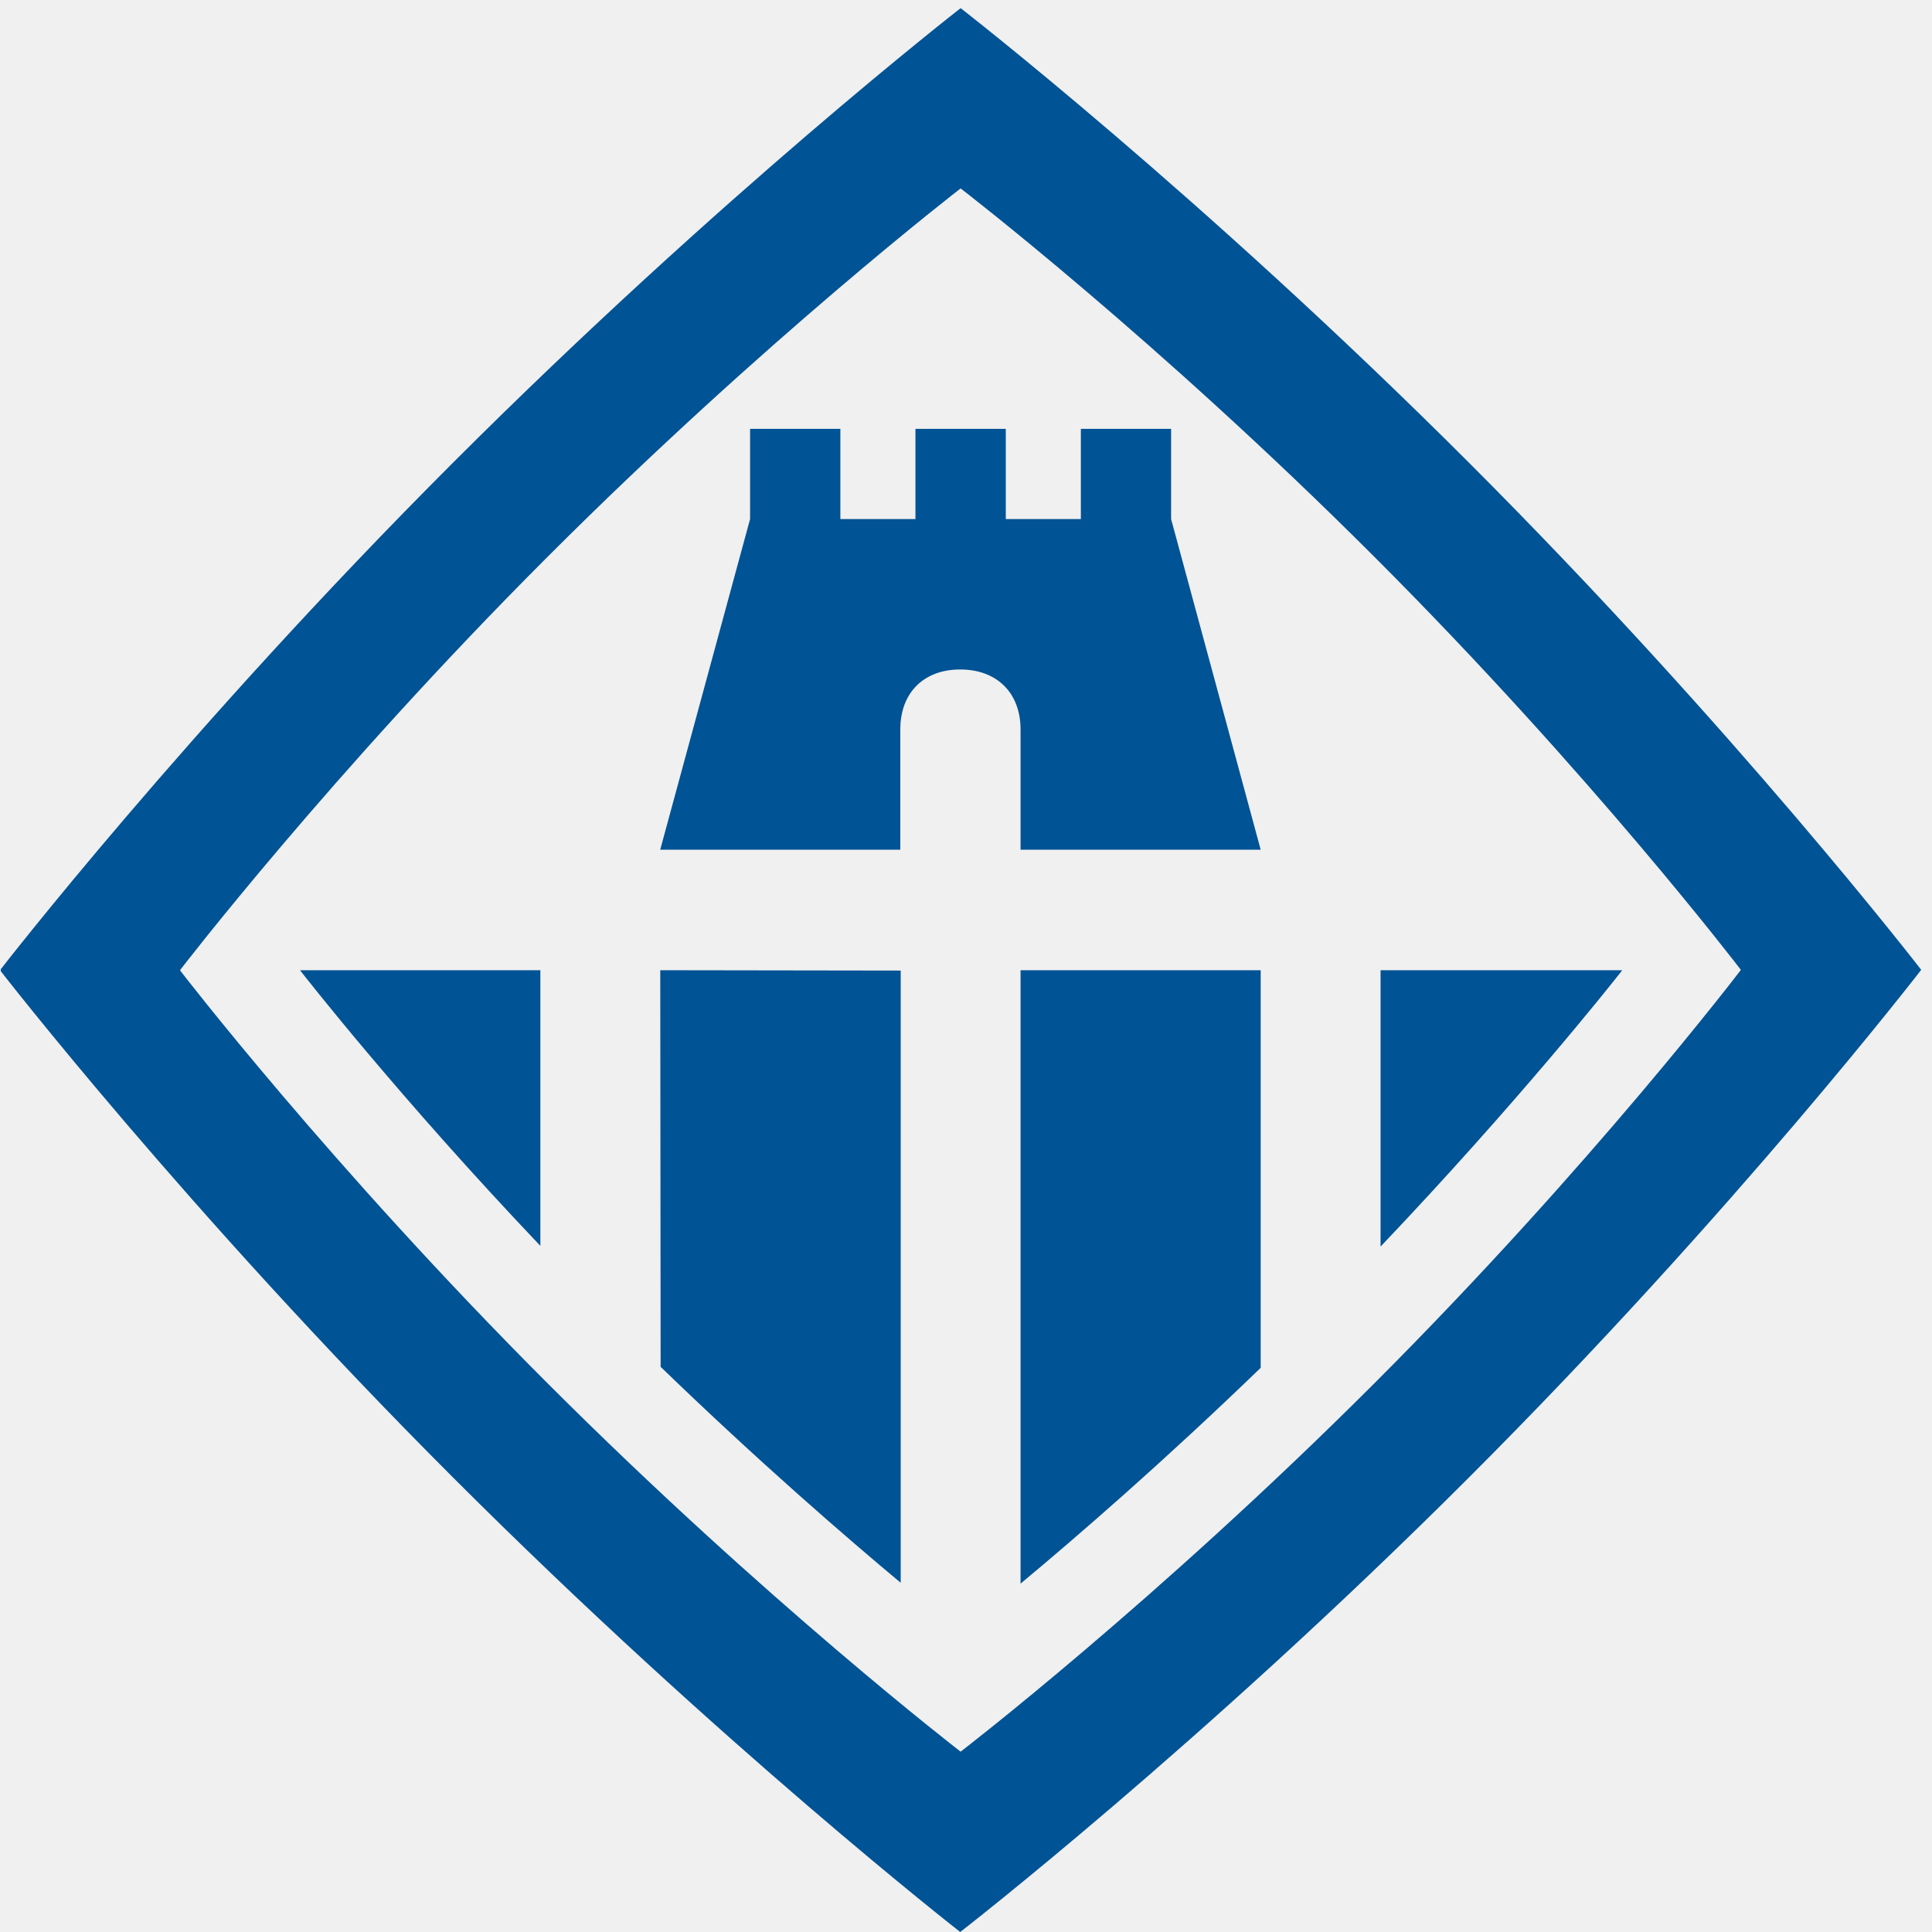
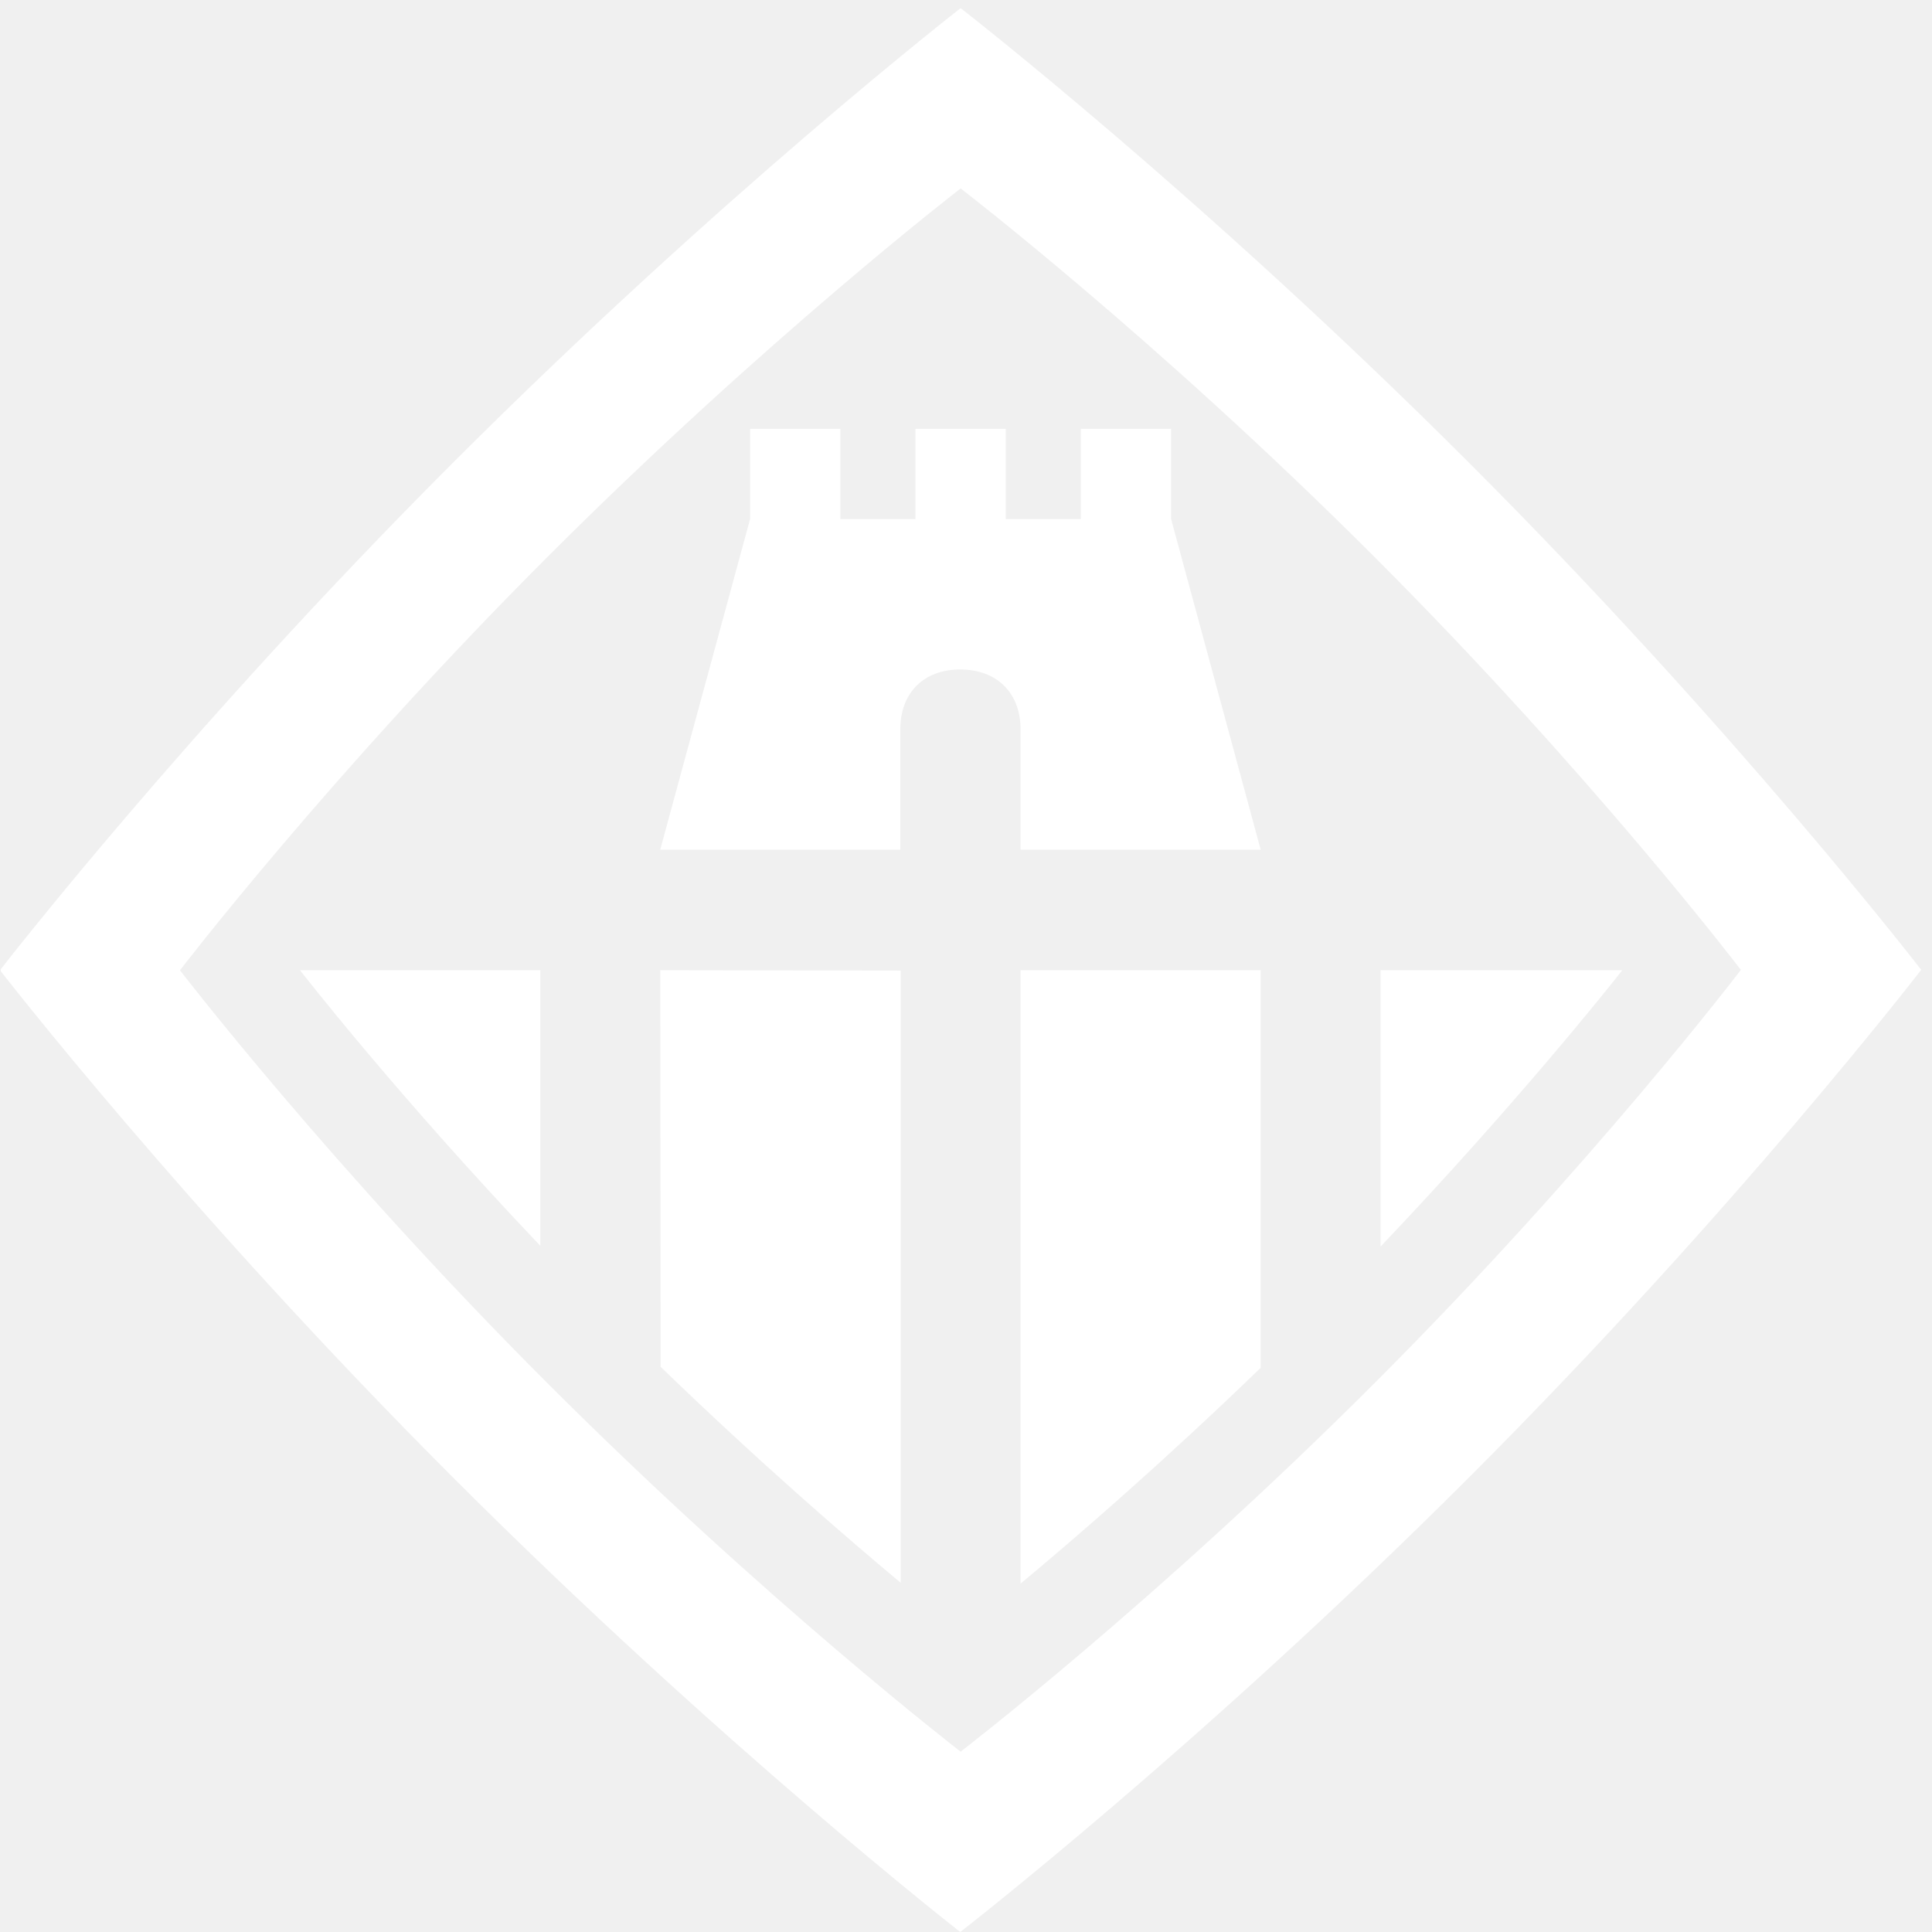
<svg xmlns="http://www.w3.org/2000/svg" xmlns:xlink="http://www.w3.org/1999/xlink" width="146px" height="146px" viewBox="0 0 146 146" version="1.1">
  <defs>
    <polygon id="path-1" points="72.622 146 0.06 146 0.06 0.615 72.622 0.615 145.184 0.615 145.184 146" />
  </defs>
  <g id="Page-1" stroke="none" stroke-width="1" fill="none" fill-rule="evenodd">
    <g id="vilanova-i-la-geltru">
      <g id="logo">
        <g id="Group-3">
          <mask id="mask-2" fill="white">
            <use xlink:href="#path-1" />
          </mask>
          <g id="Clip-2" />
-           <path d="M110.994,34.95 C90.707,14.661 72.594,0.615 72.594,0.615 C72.594,0.615 54.531,14.661 34.248,34.95 C14.058,55.138 0,73.318 0,73.318 C0,73.318 14.058,91.476 34.248,111.666 C54.531,131.948 72.564,146 72.564,146 C72.564,146 90.707,131.948 110.994,111.666 C131.183,91.476 145.184,73.289 145.184,73.289 C145.184,73.289 131.183,55.138 110.994,34.95 L110.994,34.95 Z M103.86,104.535 C87.346,121.049 72.594,132.372 72.594,132.372 C72.594,132.372 57.894,121.049 41.379,104.535 C24.944,88.099 13.6,73.322 13.6,73.322 C13.6,73.322 24.944,58.516 41.379,42.08 C57.894,25.563 72.594,14.239 72.594,14.239 C72.594,14.239 87.346,25.563 103.86,42.08 C120.296,58.516 131.557,73.294 131.557,73.294 C131.557,73.294 120.296,88.099 103.86,104.535 L103.86,104.535 Z M68.065,73.345 L68.065,119.609 C63.887,116.127 57.281,110.406 49.923,103.29 L49.895,73.318 L68.065,73.345 Z M40.834,73.318 L40.834,94.148 C30.1,82.857 22.94,73.662 22.69,73.343 L22.69,73.318 L40.834,73.318 Z M122.5,73.44 C121.658,74.511 114.611,83.391 104.328,94.203 L104.328,73.318 L122.586,73.318 L122.5,73.44 Z M95.27,73.318 L95.27,103.364 C87.894,110.493 81.285,116.214 77.123,119.673 L77.123,73.318 L95.27,73.318 Z M77.123,64.213 L77.123,55.126 C77.123,52.358 75.332,50.592 72.564,50.592 C69.795,50.592 68.035,52.358 68.035,55.126 L68.035,64.213 L49.891,64.213 L56.683,39.225 L56.683,32.407 L63.506,32.407 L63.506,39.225 L69.18,39.225 L69.18,32.407 L76.006,32.407 L76.006,39.225 L81.68,39.225 L81.68,32.407 L88.5,32.407 L88.5,39.225 L95.27,64.213 L77.123,64.213 L77.123,64.213 Z" id="Fill-1" fill="#005394" mask="url(#mask-2)" />
+           <path d="M110.994,34.95 C90.707,14.661 72.594,0.615 72.594,0.615 C72.594,0.615 54.531,14.661 34.248,34.95 C14.058,55.138 0,73.318 0,73.318 C0,73.318 14.058,91.476 34.248,111.666 C54.531,131.948 72.564,146 72.564,146 C72.564,146 90.707,131.948 110.994,111.666 C131.183,91.476 145.184,73.289 145.184,73.289 C145.184,73.289 131.183,55.138 110.994,34.95 L110.994,34.95 Z M103.86,104.535 C87.346,121.049 72.594,132.372 72.594,132.372 C72.594,132.372 57.894,121.049 41.379,104.535 C24.944,88.099 13.6,73.322 13.6,73.322 C13.6,73.322 24.944,58.516 41.379,42.08 C57.894,25.563 72.594,14.239 72.594,14.239 C72.594,14.239 87.346,25.563 103.86,42.08 C120.296,58.516 131.557,73.294 131.557,73.294 C131.557,73.294 120.296,88.099 103.86,104.535 L103.86,104.535 Z M68.065,73.345 L68.065,119.609 C63.887,116.127 57.281,110.406 49.923,103.29 L49.895,73.318 L68.065,73.345 Z M40.834,73.318 L40.834,94.148 C30.1,82.857 22.94,73.662 22.69,73.343 L22.69,73.318 L40.834,73.318 Z M122.5,73.44 C121.658,74.511 114.611,83.391 104.328,94.203 L104.328,73.318 L122.586,73.318 L122.5,73.44 Z M95.27,73.318 L95.27,103.364 C87.894,110.493 81.285,116.214 77.123,119.673 L77.123,73.318 L95.27,73.318 Z M77.123,64.213 L77.123,55.126 C77.123,52.358 75.332,50.592 72.564,50.592 C69.795,50.592 68.035,52.358 68.035,55.126 L68.035,64.213 L49.891,64.213 L56.683,39.225 L56.683,32.407 L63.506,32.407 L63.506,39.225 L69.18,39.225 L69.18,32.407 L76.006,32.407 L76.006,39.225 L81.68,39.225 L81.68,32.407 L88.5,32.407 L88.5,39.225 L95.27,64.213 L77.123,64.213 L77.123,64.213 Z" id="Fill-1" fill="#ffffff" mask="url(#mask-2)" />
        </g>
      </g>
    </g>
  </g>
</svg>
